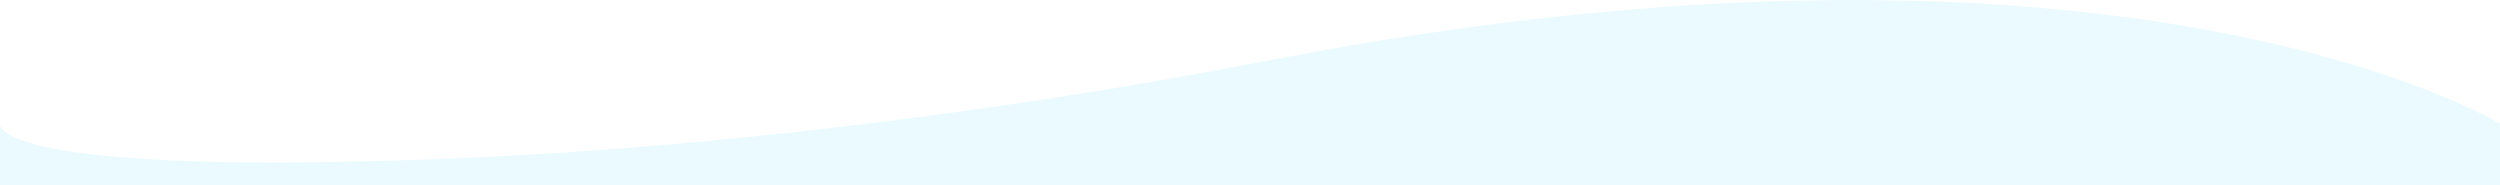
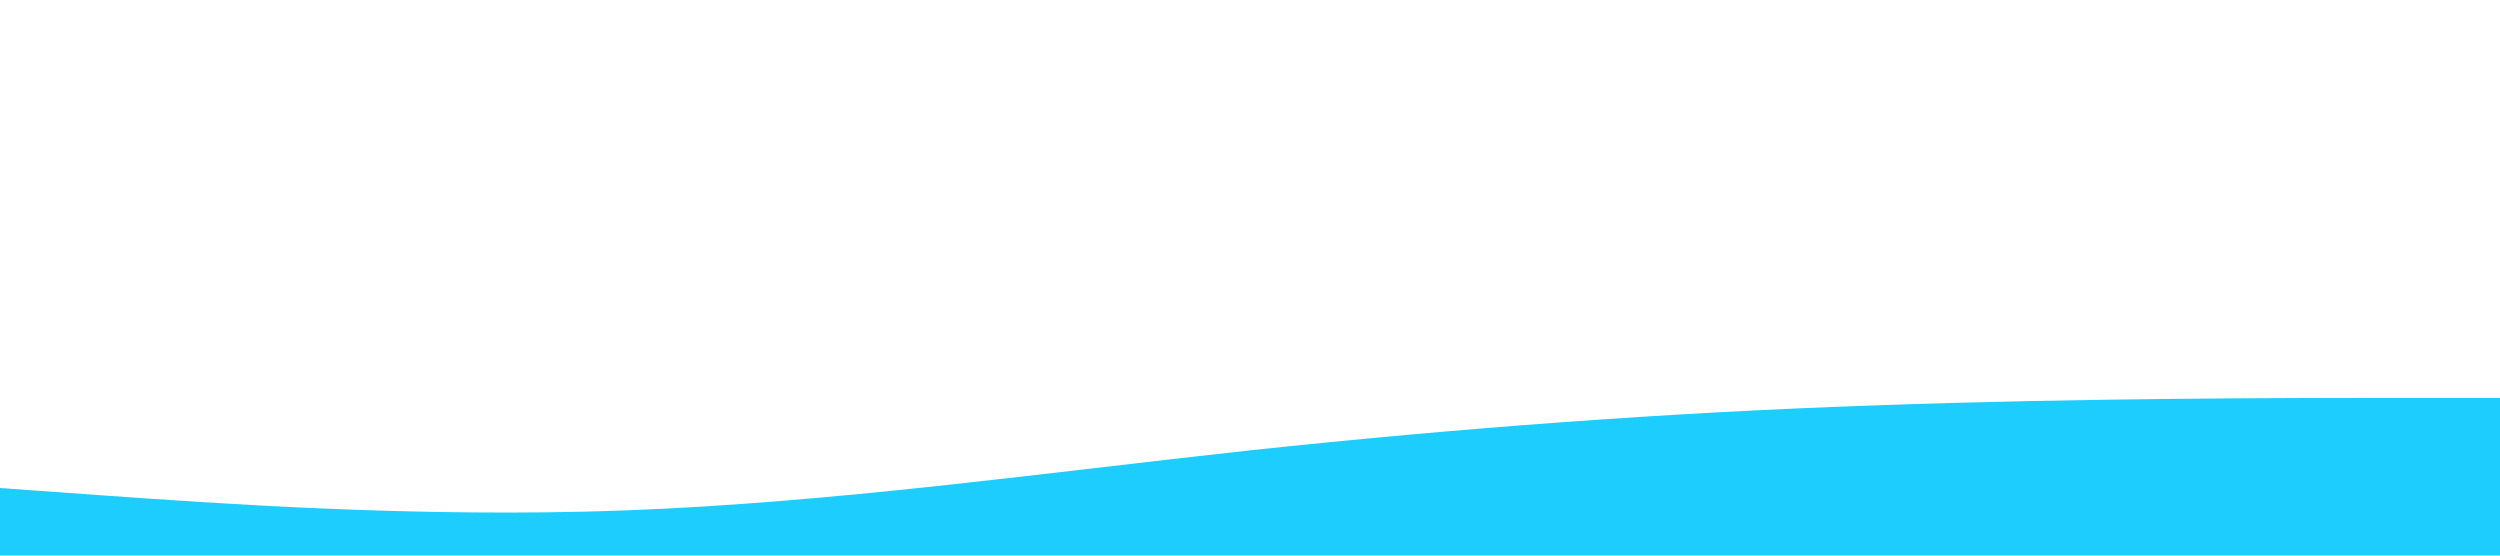
- <svg xmlns="http://www.w3.org/2000/svg" version="1.1" id="Слой_1" x="0px" y="0px" viewBox="0 0 1024 75.7" style="enable-background:new 0 0 1024 75.7;" xml:space="preserve">
+ <svg xmlns="http://www.w3.org/2000/svg" version="1.1" id="Слой_1" x="0px" y="0px" viewBox="0 0 1440 320" style="enable-background:new 0 0 1440 320;" xml:space="preserve">
  <style type="text/css">
- 	.st0{fill:#EBFAFF;fill-opacity:0.996;}
+ 	.st0{fill:#1DCDFE;}
</style>
-   <g transform="matrix(1 0 0 1 1 -525 )">
-     <path class="st0" d="M-1,1151.7v-576c0,0-5.6,22.3,190,14c94-4,212.5-17.2,330-40c351-68,504,26,504,26v576H-1z" />
-   </g>
+   <path class="st0" d="M0,281.1l60,4.3c60,4.2,180,13.1,300,8.6s240-21.5,360-34.6c120-12.8,240-21.8,360-25.9  c120-4.3,240-4.3,300-4.3h60V320h-60c-60,0-180,0-300,0s-240,0-360,0s-240,0-360,0s-240,0-300,0H0V281.1z" />
</svg>
